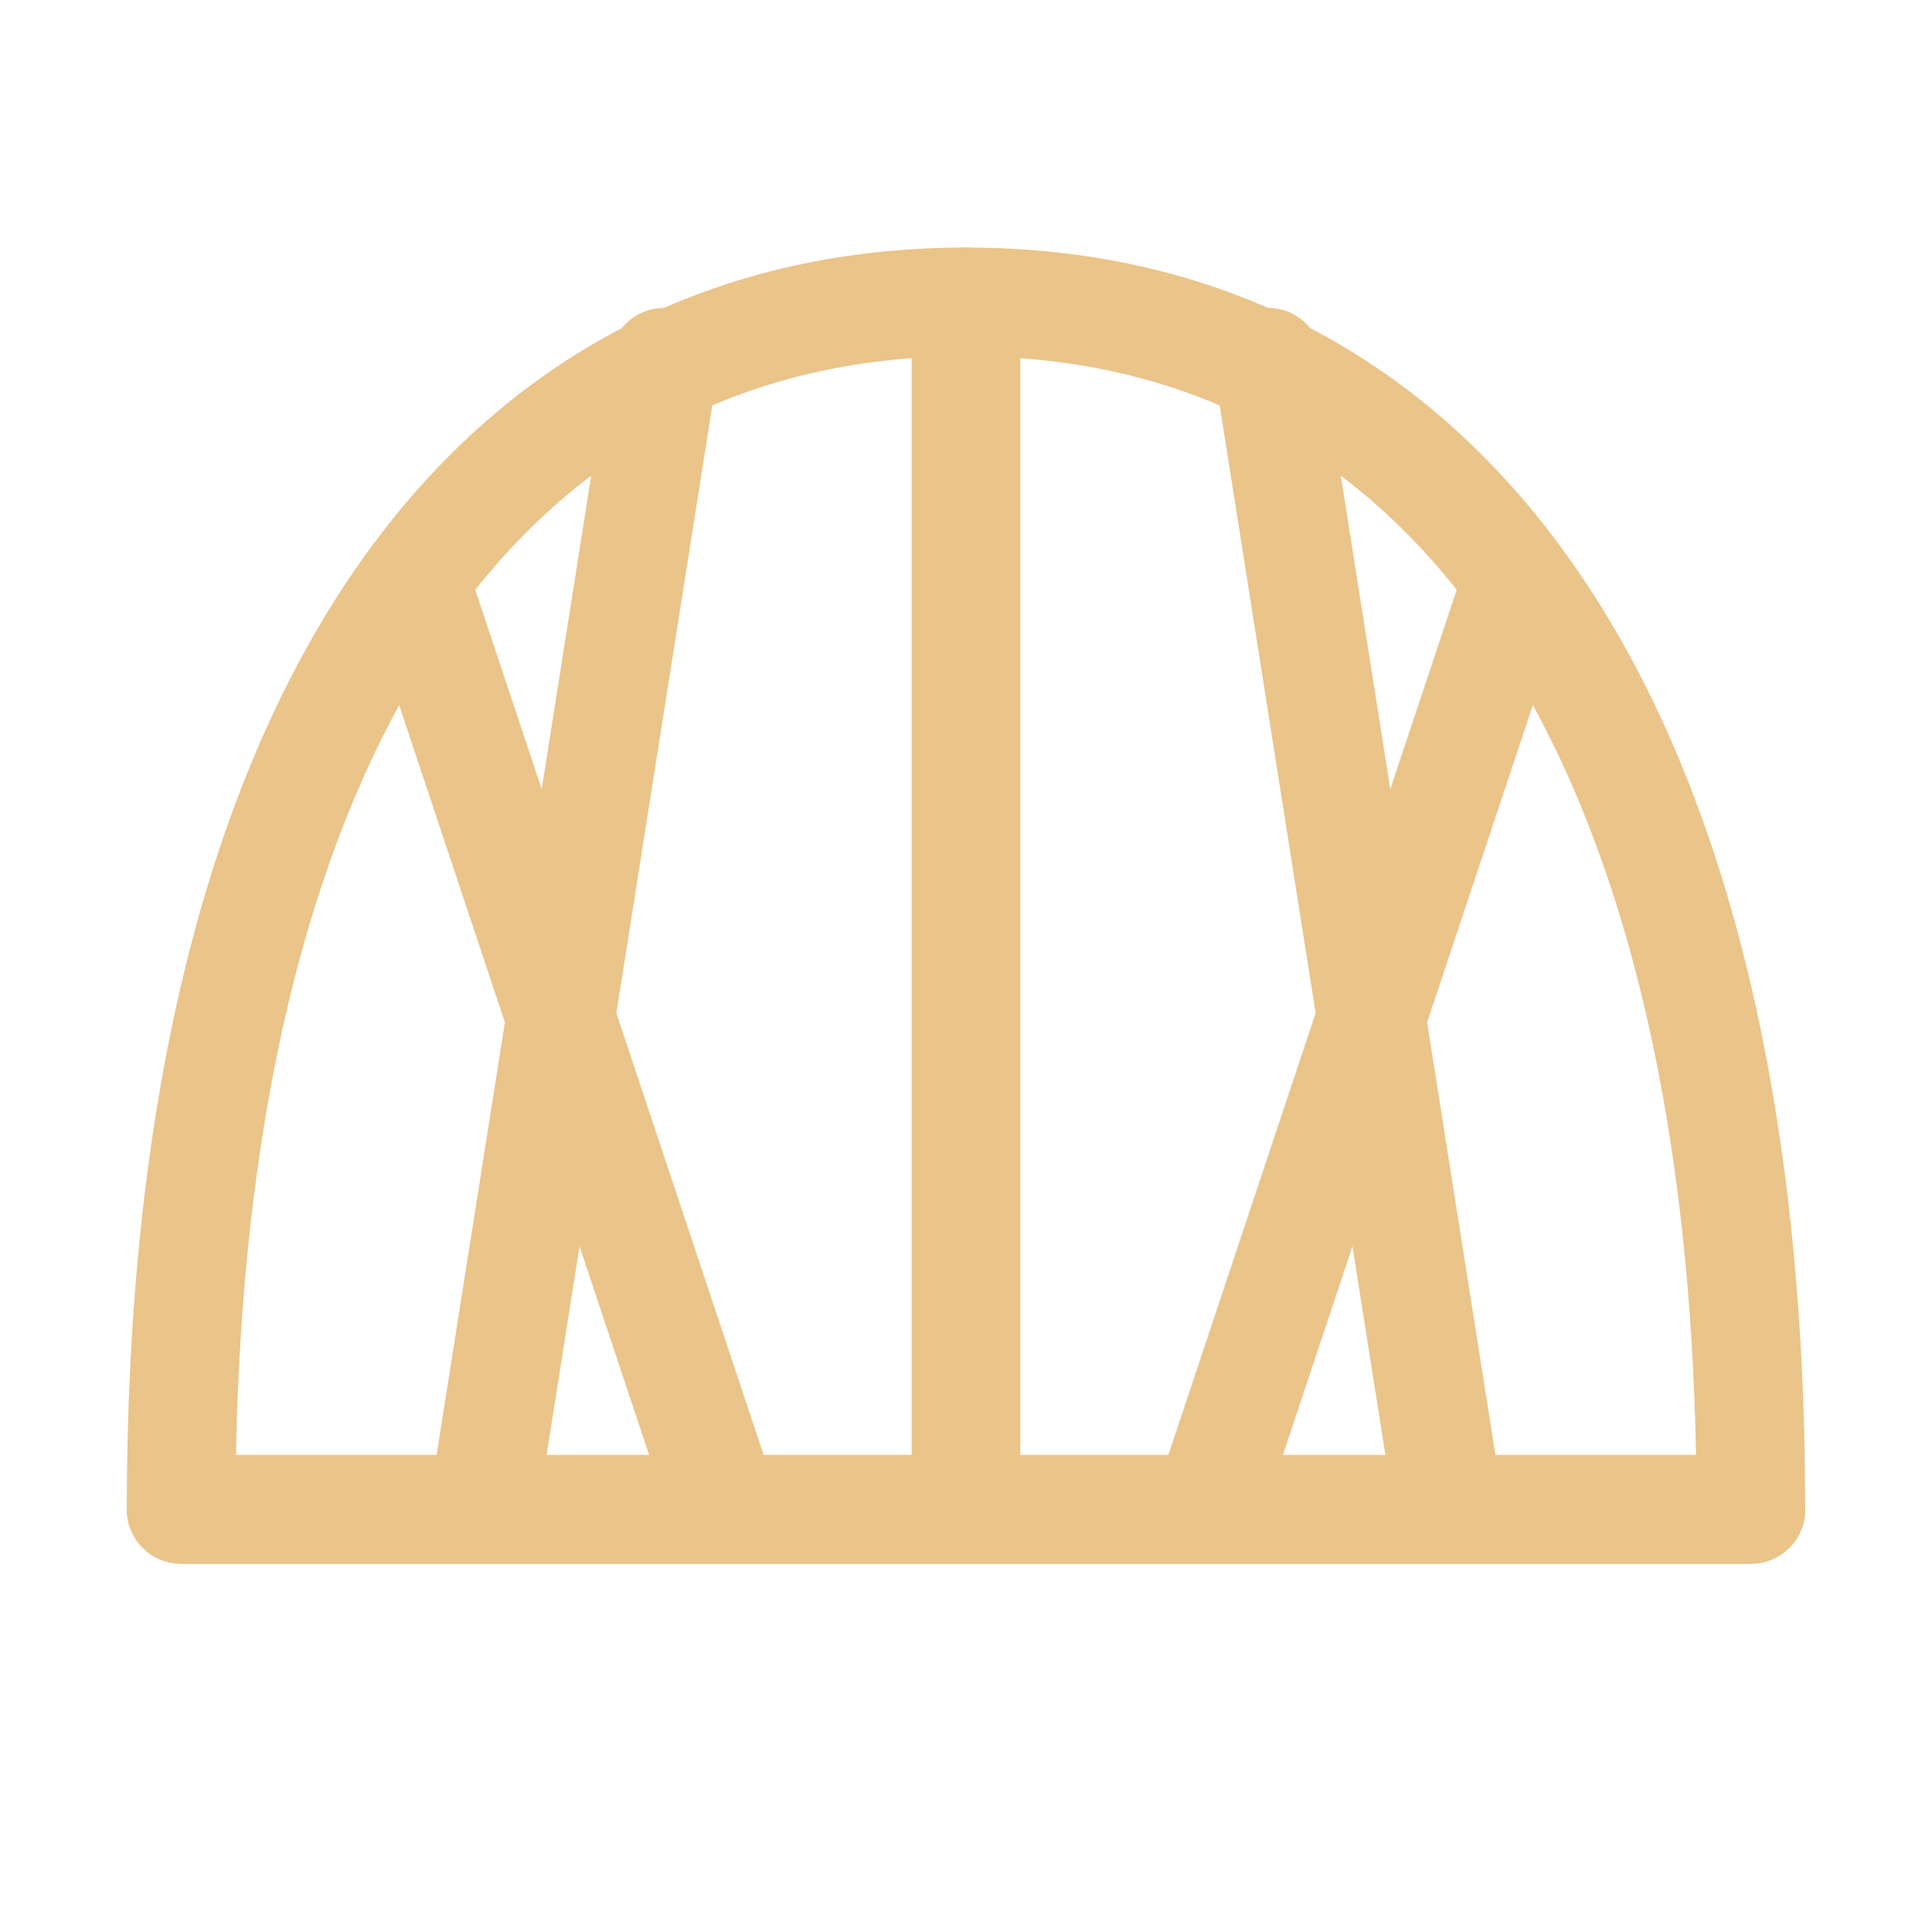
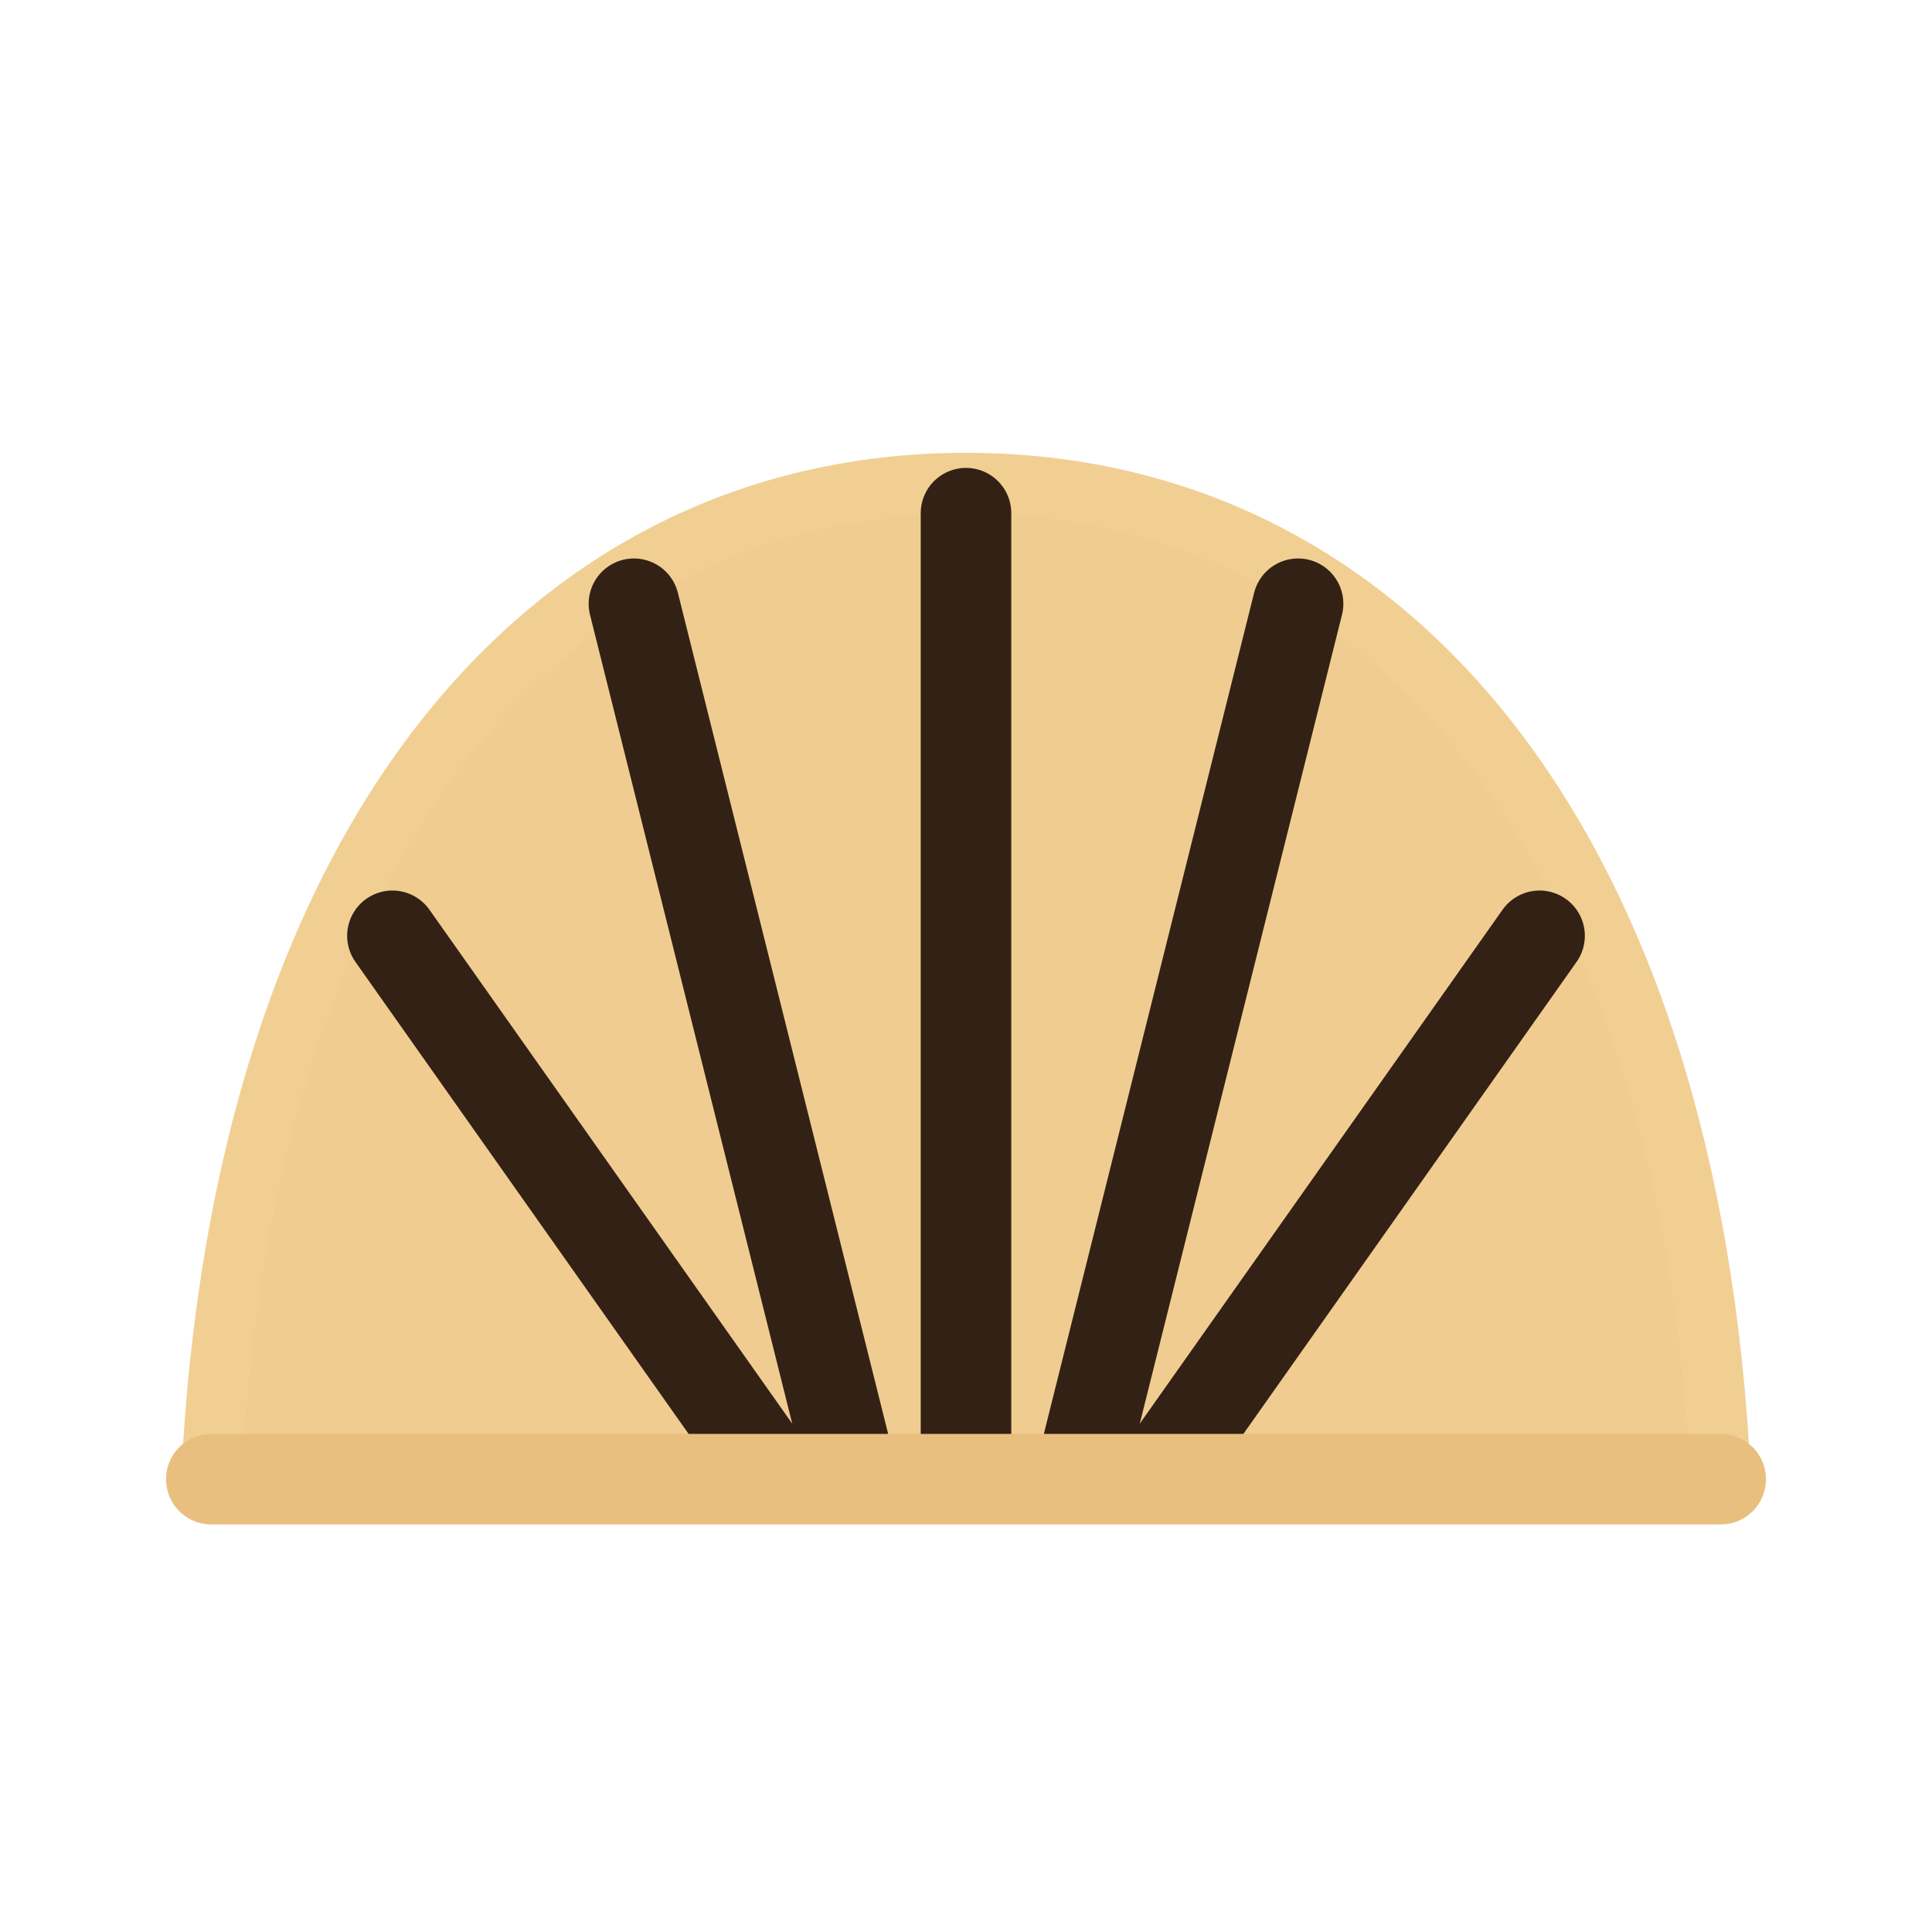
- <svg xmlns="http://www.w3.org/2000/svg" viewBox="0 0 32 32" width="32" height="32" fill="none" stroke="#EAC489" stroke-width="1.8" stroke-linecap="round" stroke-linejoin="round" role="img" aria-hidden="true">
-   <path d="M3 25c0-13 5-20 13-20s13 7 13 20H3Z" />
-   <path d="M16 5v20M11 6l-3 19M21 6l3 19M7 10l5 15M25 10l-5 15M3 25h26" />
+ <svg xmlns="http://www.w3.org/2000/svg" viewBox="0 0 64 64" fill="none" stroke="#f1cf93" stroke-width="2" stroke-linecap="round" stroke-linejoin="round">
+   <path d="M7 49C8 28 18 16 32 16s24 12 25 33H7Z" fill="#f0cc91" stroke-width="2" />
+   <path d="M32 17v31M21 20l7 28M43 20l-7 28M13 31l12 17M51 31 39 48" stroke="#332115" stroke-width="3" />
+   <path d="M7 49h50" stroke="#e9bf80" stroke-width="3" />
</svg>
